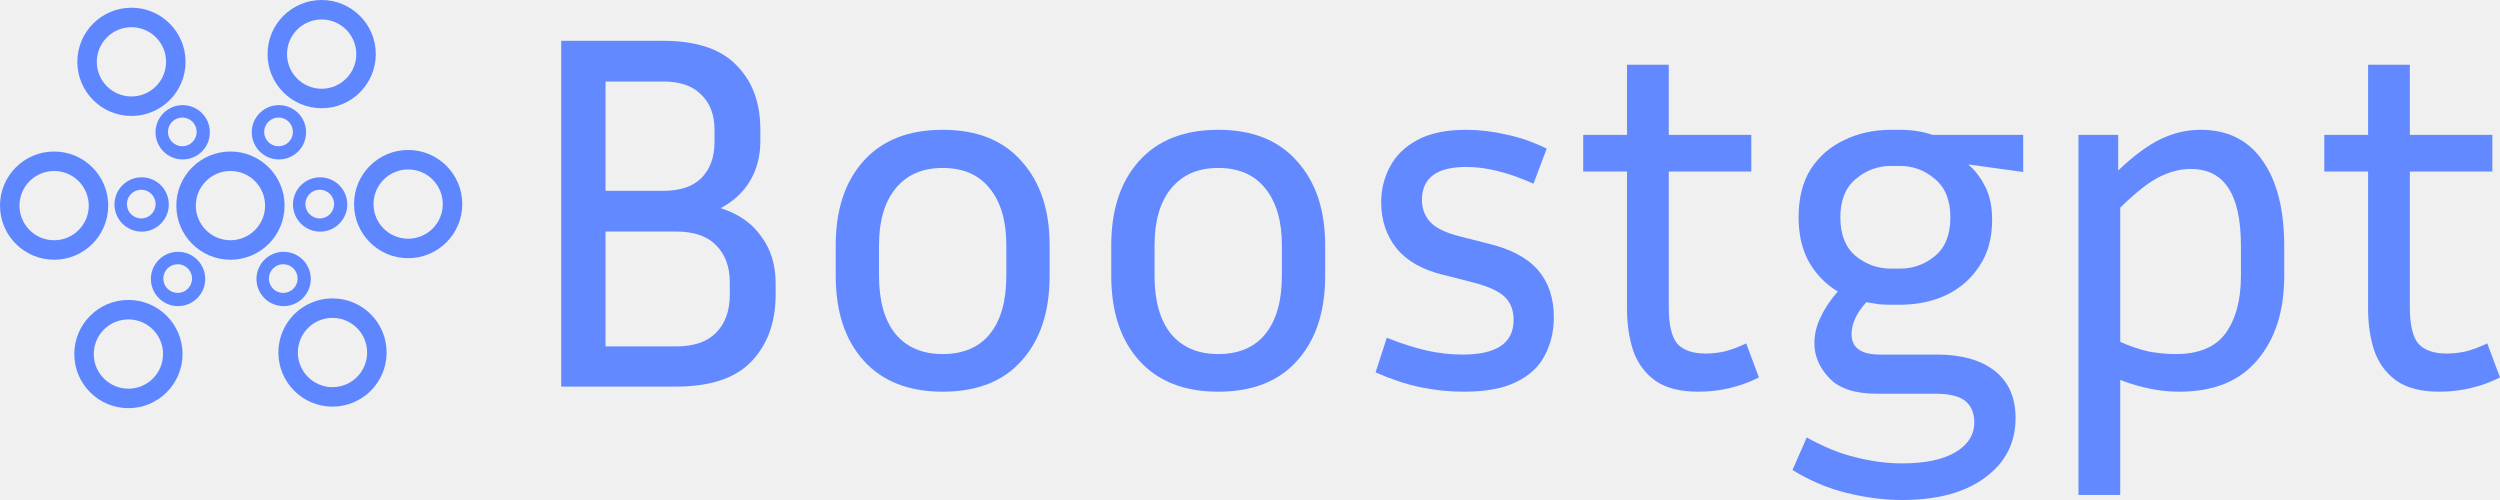
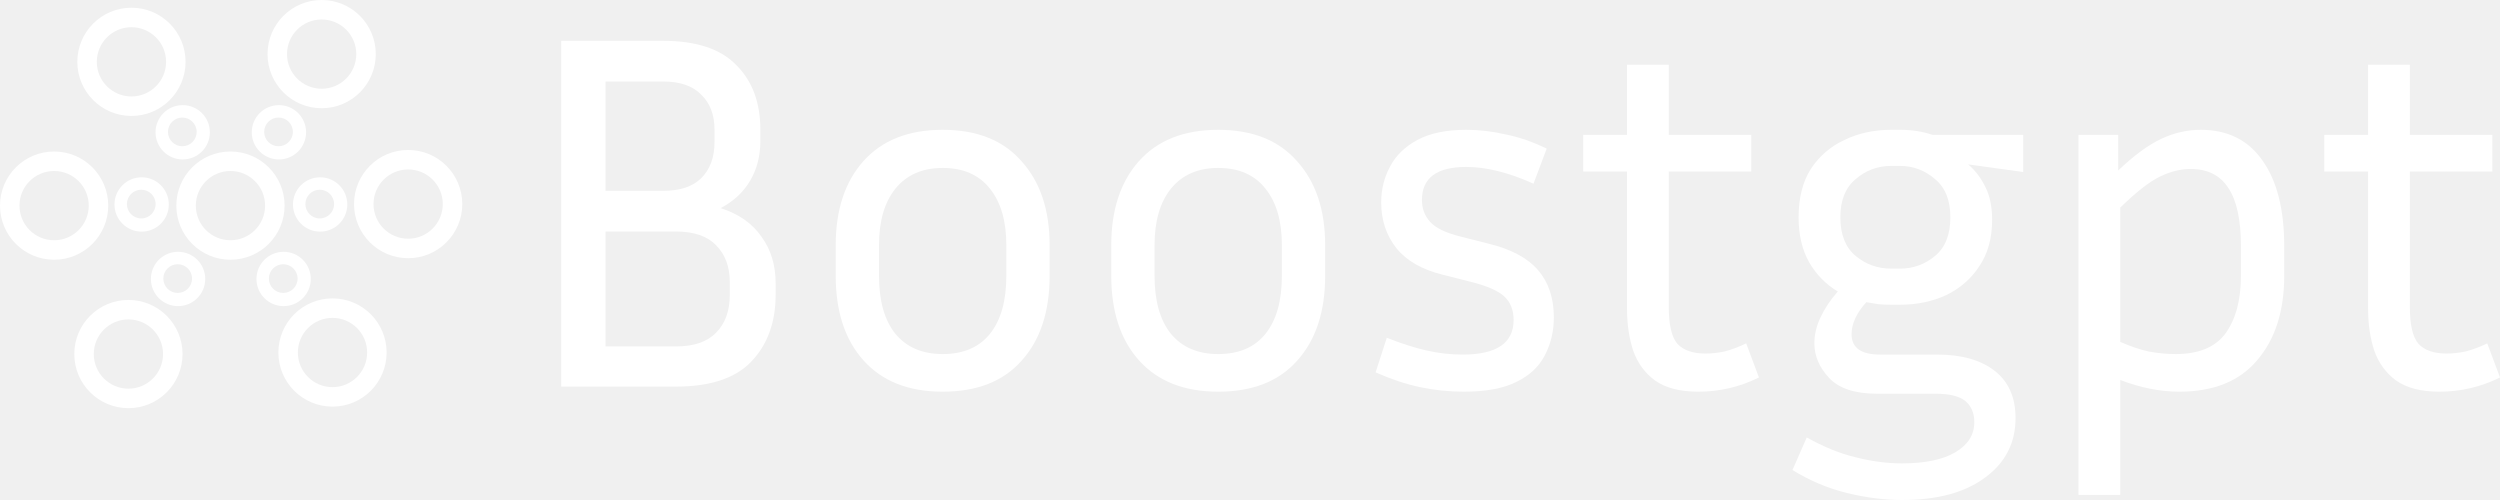
<svg xmlns="http://www.w3.org/2000/svg" width="245" height="49" viewBox="0 0 245 49" fill="none">
-   <path d="M55 37.887V4H64.982C68.243 4 70.639 4.797 72.17 6.392C73.734 7.953 74.515 10.063 74.515 12.721V13.817C74.515 15.279 74.183 16.575 73.517 17.704C72.852 18.834 71.887 19.731 70.622 20.395C72.386 20.96 73.717 21.89 74.615 23.186C75.547 24.448 76.013 25.977 76.013 27.771V28.867C76.013 31.591 75.214 33.784 73.617 35.445C72.053 37.073 69.591 37.887 66.23 37.887H55ZM64.982 7.987H59.342V18.701H64.982C66.646 18.701 67.894 18.286 68.726 17.455C69.591 16.591 70.023 15.412 70.023 13.917V12.721C70.023 11.259 69.591 10.113 68.726 9.282C67.894 8.419 66.646 7.987 64.982 7.987ZM66.23 22.688H59.342V33.95H66.23C67.994 33.95 69.308 33.502 70.173 32.605C71.072 31.708 71.521 30.462 71.521 28.867V27.671C71.521 26.143 71.072 24.93 70.173 24.033C69.308 23.136 67.994 22.688 66.23 22.688Z" fill="#6289FF" />
-   <path d="M102.863 24.033V27.023C102.863 30.545 101.948 33.319 100.118 35.346C98.321 37.372 95.743 38.385 92.382 38.385C89.054 38.385 86.476 37.372 84.645 35.346C82.815 33.319 81.9 30.545 81.9 27.023V24.033C81.9 20.578 82.799 17.837 84.596 15.811C86.426 13.751 89.021 12.721 92.382 12.721C95.743 12.721 98.321 13.751 100.118 15.811C101.948 17.837 102.863 20.578 102.863 24.033ZM98.621 24.033C98.621 21.674 98.088 19.831 97.024 18.502C95.959 17.14 94.412 16.459 92.382 16.459C90.385 16.459 88.838 17.14 87.74 18.502C86.675 19.831 86.143 21.674 86.143 24.033V27.023C86.143 29.482 86.675 31.375 87.74 32.704C88.838 34.033 90.385 34.698 92.382 34.698C94.412 34.698 95.959 34.033 97.024 32.704C98.088 31.375 98.621 29.482 98.621 27.023V24.033Z" fill="#6289FF" />
-   <path d="M129.866 24.033V27.023C129.866 30.545 128.951 33.319 127.121 35.346C125.324 37.372 122.745 38.385 119.385 38.385C116.057 38.385 113.479 37.372 111.648 35.346C109.818 33.319 108.903 30.545 108.903 27.023V24.033C108.903 20.578 109.802 17.837 111.599 15.811C113.429 13.751 116.024 12.721 119.385 12.721C122.745 12.721 125.324 13.751 127.121 15.811C128.951 17.837 129.866 20.578 129.866 24.033ZM125.624 24.033C125.624 21.674 125.091 19.831 124.026 18.502C122.962 17.14 121.414 16.459 119.385 16.459C117.388 16.459 115.841 17.14 114.743 18.502C113.678 19.831 113.146 21.674 113.146 24.033V27.023C113.146 29.482 113.678 31.375 114.743 32.704C115.841 34.033 117.388 34.698 119.385 34.698C121.414 34.698 122.962 34.033 124.026 32.704C125.091 31.375 125.624 29.482 125.624 27.023V24.033Z" fill="#6289FF" />
-   <path d="M143.343 34.748C146.67 34.748 148.334 33.618 148.334 31.359C148.334 30.395 148.035 29.631 147.436 29.066C146.837 28.502 145.739 28.02 144.142 27.621L141.396 26.924C139.367 26.425 137.853 25.561 136.855 24.332C135.856 23.07 135.357 21.575 135.357 19.847C135.357 18.585 135.64 17.422 136.206 16.359C136.771 15.262 137.67 14.382 138.901 13.718C140.132 13.053 141.729 12.721 143.692 12.721C144.957 12.721 146.238 12.87 147.536 13.169C148.867 13.435 150.214 13.9 151.578 14.565L150.281 18.003C147.852 16.907 145.656 16.359 143.692 16.359C140.798 16.359 139.35 17.439 139.35 19.598C139.35 20.429 139.616 21.143 140.149 21.741C140.681 22.339 141.679 22.821 143.143 23.186L145.889 23.884C148.085 24.415 149.698 25.279 150.73 26.475C151.761 27.671 152.277 29.216 152.277 31.11C152.277 32.472 151.978 33.718 151.379 34.847C150.813 35.944 149.881 36.807 148.584 37.438C147.319 38.07 145.606 38.385 143.443 38.385C142.012 38.385 140.581 38.236 139.15 37.937C137.753 37.638 136.306 37.156 134.808 36.492L135.906 33.103C137.337 33.668 138.635 34.083 139.799 34.349C140.964 34.615 142.145 34.748 143.343 34.748Z" fill="#6289FF" />
-   <path d="M172.375 36.99C170.511 37.92 168.532 38.385 166.435 38.385C164.639 38.385 163.224 38.02 162.193 37.289C161.195 36.558 160.479 35.578 160.047 34.349C159.647 33.12 159.448 31.758 159.448 30.262V16.807H155.155V13.219H159.448V6.342H163.54V13.219H171.626V16.807H163.54V30.113C163.54 31.84 163.823 33.036 164.389 33.701C164.988 34.332 165.903 34.648 167.134 34.648C167.733 34.648 168.349 34.581 168.981 34.449C169.646 34.282 170.362 34.017 171.127 33.651L172.375 36.99Z" fill="#6289FF" />
-   <path d="M197.524 40.977C197.524 43.402 196.526 45.346 194.53 46.807C192.566 48.269 189.855 49 186.394 49C184.664 49 182.85 48.767 180.954 48.302C179.09 47.837 177.327 47.09 175.663 46.06L177.061 42.87C178.724 43.801 180.322 44.449 181.852 44.814C183.416 45.213 184.93 45.412 186.394 45.412C188.657 45.412 190.404 45.047 191.635 44.316C192.866 43.585 193.482 42.605 193.482 41.375C193.482 40.478 193.182 39.781 192.583 39.282C191.984 38.817 191.019 38.585 189.688 38.585H183.948C181.786 38.585 180.222 38.07 179.257 37.04C178.292 36.01 177.809 34.88 177.809 33.651C177.809 32.787 178.009 31.94 178.408 31.11C178.808 30.246 179.373 29.399 180.105 28.568C178.941 27.87 178.009 26.924 177.31 25.728C176.611 24.498 176.262 23.02 176.262 21.292C176.262 19.399 176.661 17.821 177.46 16.558C178.292 15.296 179.39 14.349 180.754 13.718C182.118 13.053 183.649 12.721 185.346 12.721H186.194C187.359 12.721 188.424 12.887 189.389 13.219H198.273V16.857L192.883 16.11C193.581 16.708 194.147 17.455 194.58 18.352C195.012 19.216 195.228 20.279 195.228 21.541C195.228 23.335 194.813 24.847 193.981 26.076C193.182 27.306 192.101 28.253 190.736 28.917C189.372 29.548 187.858 29.864 186.194 29.864H185.346C184.913 29.864 184.497 29.847 184.098 29.814C183.699 29.747 183.3 29.681 182.9 29.615C181.935 30.678 181.453 31.724 181.453 32.754C181.453 34.083 182.385 34.748 184.248 34.748H189.838C192.234 34.748 194.114 35.279 195.478 36.342C196.842 37.405 197.524 38.95 197.524 40.977ZM186.194 26.326C187.492 26.326 188.64 25.91 189.638 25.08C190.637 24.249 191.136 22.987 191.136 21.292C191.136 19.631 190.637 18.385 189.638 17.555C188.64 16.691 187.492 16.259 186.194 16.259H185.346C184.015 16.259 182.85 16.691 181.852 17.555C180.854 18.385 180.355 19.631 180.355 21.292C180.355 22.987 180.854 24.249 181.852 25.08C182.85 25.91 184.015 26.326 185.346 26.326H186.194Z" fill="#6289FF" />
-   <path d="M213.572 38.385C211.709 38.385 209.779 38.003 207.783 37.239V48.502H203.69V13.219H207.583V16.708C209.114 15.246 210.511 14.216 211.776 13.618C213.04 13.02 214.338 12.721 215.669 12.721C218.297 12.721 220.311 13.718 221.708 15.711C223.139 17.704 223.854 20.512 223.854 24.133V27.023C223.854 30.478 222.972 33.236 221.209 35.296C219.479 37.355 216.933 38.385 213.572 38.385ZM214.671 16.558C213.706 16.558 212.707 16.807 211.676 17.306C210.644 17.804 209.347 18.817 207.783 20.346V33.502C208.748 33.934 209.679 34.249 210.578 34.449C211.476 34.615 212.358 34.698 213.223 34.698C215.486 34.698 217.116 34.017 218.114 32.654C219.113 31.259 219.612 29.382 219.612 27.023V24.133C219.612 21.541 219.196 19.631 218.364 18.402C217.565 17.173 216.334 16.558 214.671 16.558Z" fill="#6289FF" />
-   <path d="M245 36.99C243.137 37.92 241.157 38.385 239.061 38.385C237.264 38.385 235.85 38.02 234.818 37.289C233.82 36.558 233.104 35.578 232.672 34.349C232.273 33.12 232.073 31.758 232.073 30.262V16.807H227.781V13.219H232.073V6.342H236.166V13.219H244.251V16.807H236.166V30.113C236.166 31.84 236.448 33.036 237.014 33.701C237.613 34.332 238.528 34.648 239.759 34.648C240.358 34.648 240.974 34.581 241.606 34.449C242.271 34.282 242.987 34.017 243.752 33.651L245 36.99Z" fill="#6289FF" />
-   <path fill-rule="evenodd" clip-rule="evenodd" d="M12.882 0.757C15.811 0.757 18.185 3.131 18.185 6.06C18.185 8.989 15.811 11.363 12.882 11.363C9.953 11.363 7.578 8.989 7.578 6.06C7.578 3.131 9.953 0.757 12.882 0.757ZM12.882 2.666C11.007 2.666 9.487 4.185 9.487 6.06C9.487 7.934 11.007 9.454 12.882 9.454C14.756 9.454 16.276 7.934 16.276 6.06C16.276 4.185 14.756 2.666 12.882 2.666Z" fill="#5E87FF" />
-   <path fill-rule="evenodd" clip-rule="evenodd" d="M31.522 0C34.452 0 36.826 2.374 36.826 5.303C36.826 8.232 34.452 10.606 31.522 10.606C28.593 10.606 26.219 8.232 26.219 5.303C26.219 2.374 28.593 3.12388e-07 31.522 0ZM31.522 1.909C29.648 1.909 28.128 3.429 28.128 5.303C28.128 7.177 29.648 8.697 31.522 8.697C33.397 8.697 34.916 7.177 34.916 5.303C34.916 3.429 33.397 1.909 31.522 1.909Z" fill="#5E87FF" />
-   <path fill-rule="evenodd" clip-rule="evenodd" d="M12.585 29.394C15.514 29.394 17.889 31.768 17.889 34.697C17.889 37.625 15.514 40 12.585 40C9.656 40 7.281 37.625 7.281 34.697C7.281 31.768 9.656 29.394 12.585 29.394ZM12.585 31.303C10.71 31.303 9.19 32.822 9.19 34.696C9.19 36.571 10.71 38.09 12.585 38.09C14.459 38.09 15.979 36.571 15.979 34.696C15.979 32.822 14.459 31.303 12.585 31.303Z" fill="#5E87FF" />
-   <path fill-rule="evenodd" clip-rule="evenodd" d="M32.585 29.243C35.514 29.243 37.889 31.617 37.889 34.546C37.889 37.475 35.514 39.849 32.585 39.849C29.656 39.849 27.281 37.475 27.281 34.546C27.281 31.617 29.656 29.243 32.585 29.243ZM32.585 31.152C30.71 31.152 29.19 32.672 29.19 34.546C29.19 36.42 30.71 37.94 32.585 37.94C34.459 37.94 35.979 36.42 35.979 34.546C35.979 32.672 34.459 31.152 32.585 31.152Z" fill="#5E87FF" />
-   <path fill-rule="evenodd" clip-rule="evenodd" d="M5.304 14.848C8.233 14.848 10.607 17.222 10.607 20.151C10.607 23.079 8.233 25.454 5.304 25.454C2.375 25.454 0 23.079 0 20.151C3.12406e-07 17.222 2.375 14.848 5.304 14.848ZM5.304 16.757C3.429 16.757 1.909 18.276 1.909 20.151C1.909 22.025 3.429 23.544 5.304 23.544C7.178 23.544 8.698 22.025 8.698 20.151C8.698 18.276 7.178 16.757 5.304 16.757Z" fill="#5E87FF" />
-   <path fill-rule="evenodd" clip-rule="evenodd" d="M39.999 14.697C42.928 14.697 45.303 17.072 45.303 20C45.303 22.929 42.928 25.303 39.999 25.303C37.07 25.303 34.695 22.929 34.695 20C34.695 17.072 37.07 14.697 39.999 14.697ZM39.999 16.606C38.124 16.606 36.605 18.126 36.604 20C36.604 21.875 38.124 23.394 39.999 23.394C41.873 23.394 43.393 21.875 43.393 20C43.393 18.126 41.873 16.606 39.999 16.606Z" fill="#5E87FF" />
-   <path fill-rule="evenodd" clip-rule="evenodd" d="M17.904 10.303C19.375 10.303 20.566 11.494 20.566 12.964C20.566 14.434 19.375 15.626 17.904 15.626C16.434 15.626 15.242 14.434 15.242 12.964C15.242 11.494 16.434 10.303 17.904 10.303ZM17.866 11.52C17.089 11.52 16.459 12.149 16.459 12.927C16.459 13.704 17.089 14.333 17.866 14.333C18.643 14.333 19.273 13.704 19.273 12.927C19.273 12.149 18.643 11.52 17.866 11.52Z" fill="#5E87FF" />
-   <path fill-rule="evenodd" clip-rule="evenodd" d="M27.334 10.303C28.804 10.303 29.996 11.494 29.996 12.964C29.996 14.434 28.804 15.626 27.334 15.626C25.864 15.626 24.672 14.434 24.672 12.964C24.672 11.494 25.864 10.303 27.334 10.303ZM27.296 11.52C26.519 11.52 25.889 12.149 25.889 12.927C25.889 13.704 26.519 14.333 27.296 14.333C28.073 14.333 28.703 13.704 28.703 12.927C28.703 12.149 28.073 11.52 27.296 11.52Z" fill="#5E87FF" />
-   <path fill-rule="evenodd" clip-rule="evenodd" d="M17.451 24.677C18.921 24.677 20.113 25.869 20.113 27.338C20.113 28.809 18.921 30 17.451 30C15.981 30 14.789 28.809 14.789 27.338C14.789 25.869 15.981 24.677 17.451 24.677ZM17.413 25.894C16.636 25.894 16.006 26.523 16.006 27.3C16.006 28.078 16.636 28.707 17.413 28.707C18.19 28.707 18.82 28.078 18.82 27.3C18.82 26.523 18.19 25.894 17.413 25.894Z" fill="#5E87FF" />
-   <path fill-rule="evenodd" clip-rule="evenodd" d="M27.795 24.677C29.265 24.677 30.457 25.869 30.457 27.338C30.457 28.809 29.265 30 27.795 30C26.325 30 25.133 28.809 25.133 27.338C25.133 25.869 26.325 24.677 27.795 24.677ZM27.757 25.894C26.98 25.894 26.35 26.523 26.35 27.3C26.35 28.078 26.98 28.707 27.757 28.707C28.534 28.707 29.164 28.078 29.164 27.3C29.164 26.523 28.534 25.894 27.757 25.894Z" fill="#5E87FF" />
-   <path fill-rule="evenodd" clip-rule="evenodd" d="M13.881 17.376C15.351 17.376 16.543 18.568 16.543 20.038C16.543 21.508 15.351 22.7 13.881 22.7C12.411 22.7 11.219 21.508 11.219 20.038C11.219 18.568 12.411 17.376 13.881 17.376ZM13.843 18.593C13.066 18.593 12.436 19.223 12.436 20C12.436 20.777 13.066 21.407 13.843 21.407C14.62 21.407 15.25 20.777 15.25 20C15.25 19.223 14.62 18.593 13.843 18.593Z" fill="#5E87FF" />
-   <path fill-rule="evenodd" clip-rule="evenodd" d="M31.373 17.376C32.843 17.376 34.035 18.568 34.035 20.038C34.035 21.508 32.843 22.7 31.373 22.7C29.903 22.7 28.711 21.508 28.711 20.038C28.711 18.568 29.903 17.376 31.373 17.376ZM31.335 18.593C30.558 18.593 29.928 19.223 29.928 20C29.928 20.777 30.558 21.407 31.335 21.407C32.112 21.407 32.742 20.777 32.742 20C32.742 19.223 32.112 18.593 31.335 18.593Z" fill="#5E87FF" />
-   <path fill-rule="evenodd" clip-rule="evenodd" d="M22.585 14.848C25.514 14.848 27.889 17.222 27.889 20.151C27.889 23.079 25.514 25.454 22.585 25.454C19.656 25.454 17.281 23.079 17.281 20.151C17.281 17.222 19.656 14.848 22.585 14.848ZM22.585 16.757C20.71 16.757 19.19 18.276 19.19 20.151C19.19 22.025 20.71 23.544 22.585 23.544C24.459 23.544 25.979 22.025 25.979 20.151C25.979 18.276 24.459 16.757 22.585 16.757Z" fill="#5E87FF" />
+   <path d="M55 37.887V4H64.982C68.243 4 70.639 4.797 72.17 6.392C73.734 7.953 74.515 10.063 74.515 12.721V13.817C74.515 15.279 74.183 16.575 73.517 17.704C72.852 18.834 71.887 19.731 70.622 20.395C72.386 20.96 73.717 21.89 74.615 23.186C75.547 24.448 76.013 25.977 76.013 27.771V28.867C76.013 31.591 75.214 33.784 73.617 35.445C72.053 37.073 69.591 37.887 66.23 37.887H55ZM64.982 7.987H59.342V18.701H64.982C66.646 18.701 67.894 18.286 68.726 17.455C69.591 16.591 70.023 15.412 70.023 13.917V12.721C70.023 11.259 69.591 10.113 68.726 9.282C67.894 8.419 66.646 7.987 64.982 7.987ZM66.23 22.688H59.342V33.95H66.23C67.994 33.95 69.308 33.502 70.173 32.605C71.072 31.708 71.521 30.462 71.521 28.867V27.671C71.521 26.143 71.072 24.93 70.173 24.033C69.308 23.136 67.994 22.688 66.23 22.688Z" fill="white" />
+   <path d="M102.863 24.033V27.023C102.863 30.545 101.948 33.319 100.118 35.346C98.321 37.372 95.743 38.385 92.382 38.385C89.054 38.385 86.476 37.372 84.645 35.346C82.815 33.319 81.9 30.545 81.9 27.023V24.033C81.9 20.578 82.799 17.837 84.596 15.811C86.426 13.751 89.021 12.721 92.382 12.721C95.743 12.721 98.321 13.751 100.118 15.811C101.948 17.837 102.863 20.578 102.863 24.033ZM98.621 24.033C98.621 21.674 98.088 19.831 97.024 18.502C95.959 17.14 94.412 16.459 92.382 16.459C90.385 16.459 88.838 17.14 87.74 18.502C86.675 19.831 86.143 21.674 86.143 24.033V27.023C86.143 29.482 86.675 31.375 87.74 32.704C88.838 34.033 90.385 34.698 92.382 34.698C94.412 34.698 95.959 34.033 97.024 32.704C98.088 31.375 98.621 29.482 98.621 27.023V24.033Z" fill="white" />
+   <path d="M129.866 24.033V27.023C129.866 30.545 128.951 33.319 127.121 35.346C125.324 37.372 122.745 38.385 119.385 38.385C116.057 38.385 113.479 37.372 111.648 35.346C109.818 33.319 108.903 30.545 108.903 27.023V24.033C108.903 20.578 109.802 17.837 111.599 15.811C113.429 13.751 116.024 12.721 119.385 12.721C122.745 12.721 125.324 13.751 127.121 15.811C128.951 17.837 129.866 20.578 129.866 24.033ZM125.624 24.033C125.624 21.674 125.091 19.831 124.026 18.502C122.962 17.14 121.414 16.459 119.385 16.459C117.388 16.459 115.841 17.14 114.743 18.502C113.678 19.831 113.146 21.674 113.146 24.033V27.023C113.146 29.482 113.678 31.375 114.743 32.704C115.841 34.033 117.388 34.698 119.385 34.698C121.414 34.698 122.962 34.033 124.026 32.704C125.091 31.375 125.624 29.482 125.624 27.023V24.033Z" fill="white" />
+   <path d="M143.343 34.748C146.67 34.748 148.334 33.618 148.334 31.359C148.334 30.395 148.035 29.631 147.436 29.066C146.837 28.502 145.739 28.02 144.142 27.621L141.396 26.924C139.367 26.425 137.853 25.561 136.855 24.332C135.856 23.07 135.357 21.575 135.357 19.847C135.357 18.585 135.64 17.422 136.206 16.359C136.771 15.262 137.67 14.382 138.901 13.718C140.132 13.053 141.729 12.721 143.692 12.721C144.957 12.721 146.238 12.87 147.536 13.169C148.867 13.435 150.214 13.9 151.578 14.565L150.281 18.003C147.852 16.907 145.656 16.359 143.692 16.359C140.798 16.359 139.35 17.439 139.35 19.598C139.35 20.429 139.616 21.143 140.149 21.741C140.681 22.339 141.679 22.821 143.143 23.186L145.889 23.884C148.085 24.415 149.698 25.279 150.73 26.475C151.761 27.671 152.277 29.216 152.277 31.11C152.277 32.472 151.978 33.718 151.379 34.847C150.813 35.944 149.881 36.807 148.584 37.438C147.319 38.07 145.606 38.385 143.443 38.385C142.012 38.385 140.581 38.236 139.15 37.937C137.753 37.638 136.306 37.156 134.808 36.492L135.906 33.103C137.337 33.668 138.635 34.083 139.799 34.349C140.964 34.615 142.145 34.748 143.343 34.748Z" fill="white" />
+   <path d="M172.375 36.99C170.511 37.92 168.532 38.385 166.435 38.385C164.639 38.385 163.224 38.02 162.193 37.289C161.195 36.558 160.479 35.578 160.047 34.349C159.647 33.12 159.448 31.758 159.448 30.262V16.807H155.155V13.219H159.448V6.342H163.54V13.219H171.626V16.807H163.54V30.113C163.54 31.84 163.823 33.036 164.389 33.701C164.988 34.332 165.903 34.648 167.134 34.648C167.733 34.648 168.349 34.581 168.981 34.449C169.646 34.282 170.362 34.017 171.127 33.651L172.375 36.99Z" fill="white" />
+   <path d="M197.524 40.977C197.524 43.402 196.526 45.346 194.53 46.807C192.566 48.269 189.855 49 186.394 49C184.664 49 182.85 48.767 180.954 48.302C179.09 47.837 177.327 47.09 175.663 46.06L177.061 42.87C178.724 43.801 180.322 44.449 181.852 44.814C183.416 45.213 184.93 45.412 186.394 45.412C188.657 45.412 190.404 45.047 191.635 44.316C192.866 43.585 193.482 42.605 193.482 41.375C193.482 40.478 193.182 39.781 192.583 39.282C191.984 38.817 191.019 38.585 189.688 38.585H183.948C181.786 38.585 180.222 38.07 179.257 37.04C178.292 36.01 177.809 34.88 177.809 33.651C177.809 32.787 178.009 31.94 178.408 31.11C178.808 30.246 179.373 29.399 180.105 28.568C178.941 27.87 178.009 26.924 177.31 25.728C176.611 24.498 176.262 23.02 176.262 21.292C176.262 19.399 176.661 17.821 177.46 16.558C178.292 15.296 179.39 14.349 180.754 13.718C182.118 13.053 183.649 12.721 185.346 12.721H186.194C187.359 12.721 188.424 12.887 189.389 13.219H198.273V16.857L192.883 16.11C193.581 16.708 194.147 17.455 194.58 18.352C195.012 19.216 195.228 20.279 195.228 21.541C195.228 23.335 194.813 24.847 193.981 26.076C193.182 27.306 192.101 28.253 190.736 28.917C189.372 29.548 187.858 29.864 186.194 29.864H185.346C184.913 29.864 184.497 29.847 184.098 29.814C183.699 29.747 183.3 29.681 182.9 29.615C181.935 30.678 181.453 31.724 181.453 32.754C181.453 34.083 182.385 34.748 184.248 34.748H189.838C192.234 34.748 194.114 35.279 195.478 36.342C196.842 37.405 197.524 38.95 197.524 40.977ZM186.194 26.326C187.492 26.326 188.64 25.91 189.638 25.08C190.637 24.249 191.136 22.987 191.136 21.292C191.136 19.631 190.637 18.385 189.638 17.555C188.64 16.691 187.492 16.259 186.194 16.259H185.346C184.015 16.259 182.85 16.691 181.852 17.555C180.854 18.385 180.355 19.631 180.355 21.292C180.355 22.987 180.854 24.249 181.852 25.08C182.85 25.91 184.015 26.326 185.346 26.326H186.194Z" fill="white" />
+   <path d="M213.572 38.385C211.709 38.385 209.779 38.003 207.783 37.239V48.502H203.69V13.219H207.583V16.708C209.114 15.246 210.511 14.216 211.776 13.618C213.04 13.02 214.338 12.721 215.669 12.721C218.297 12.721 220.311 13.718 221.708 15.711C223.139 17.704 223.854 20.512 223.854 24.133V27.023C223.854 30.478 222.972 33.236 221.209 35.296C219.479 37.355 216.933 38.385 213.572 38.385ZM214.671 16.558C213.706 16.558 212.707 16.807 211.676 17.306C210.644 17.804 209.347 18.817 207.783 20.346V33.502C208.748 33.934 209.679 34.249 210.578 34.449C211.476 34.615 212.358 34.698 213.223 34.698C215.486 34.698 217.116 34.017 218.114 32.654C219.113 31.259 219.612 29.382 219.612 27.023V24.133C219.612 21.541 219.196 19.631 218.364 18.402C217.565 17.173 216.334 16.558 214.671 16.558Z" fill="white" />
+   <path d="M245 36.99C243.137 37.92 241.157 38.385 239.061 38.385C237.264 38.385 235.85 38.02 234.818 37.289C233.82 36.558 233.104 35.578 232.672 34.349C232.273 33.12 232.073 31.758 232.073 30.262V16.807H227.781V13.219H232.073V6.342H236.166V13.219H244.251V16.807H236.166V30.113C236.166 31.84 236.448 33.036 237.014 33.701C237.613 34.332 238.528 34.648 239.759 34.648C240.358 34.648 240.974 34.581 241.606 34.449C242.271 34.282 242.987 34.017 243.752 33.651L245 36.99Z" fill="white" />
+   <path fill-rule="evenodd" clip-rule="evenodd" d="M12.882 0.757C15.811 0.757 18.185 3.131 18.185 6.06C18.185 8.989 15.811 11.363 12.882 11.363C9.953 11.363 7.578 8.989 7.578 6.06C7.578 3.131 9.953 0.757 12.882 0.757ZM12.882 2.666C11.007 2.666 9.487 4.185 9.487 6.06C9.487 7.934 11.007 9.454 12.882 9.454C14.756 9.454 16.276 7.934 16.276 6.06C16.276 4.185 14.756 2.666 12.882 2.666Z" fill="white" />
+   <path fill-rule="evenodd" clip-rule="evenodd" d="M31.522 0C34.452 0 36.826 2.374 36.826 5.303C36.826 8.232 34.452 10.606 31.522 10.606C28.593 10.606 26.219 8.232 26.219 5.303C26.219 2.374 28.593 3.12388e-07 31.522 0ZM31.522 1.909C29.648 1.909 28.128 3.429 28.128 5.303C28.128 7.177 29.648 8.697 31.522 8.697C33.397 8.697 34.916 7.177 34.916 5.303C34.916 3.429 33.397 1.909 31.522 1.909Z" fill="white" />
+   <path fill-rule="evenodd" clip-rule="evenodd" d="M12.585 29.394C15.514 29.394 17.889 31.768 17.889 34.697C17.889 37.625 15.514 40 12.585 40C9.656 40 7.281 37.625 7.281 34.697C7.281 31.768 9.656 29.394 12.585 29.394ZM12.585 31.303C10.71 31.303 9.19 32.822 9.19 34.696C9.19 36.571 10.71 38.09 12.585 38.09C14.459 38.09 15.979 36.571 15.979 34.696C15.979 32.822 14.459 31.303 12.585 31.303Z" fill="white" />
+   <path fill-rule="evenodd" clip-rule="evenodd" d="M32.585 29.243C35.514 29.243 37.889 31.617 37.889 34.546C37.889 37.475 35.514 39.849 32.585 39.849C29.656 39.849 27.281 37.475 27.281 34.546C27.281 31.617 29.656 29.243 32.585 29.243ZM32.585 31.152C30.71 31.152 29.19 32.672 29.19 34.546C29.19 36.42 30.71 37.94 32.585 37.94C34.459 37.94 35.979 36.42 35.979 34.546C35.979 32.672 34.459 31.152 32.585 31.152Z" fill="white" />
+   <path fill-rule="evenodd" clip-rule="evenodd" d="M5.304 14.848C8.233 14.848 10.607 17.222 10.607 20.151C10.607 23.079 8.233 25.454 5.304 25.454C2.375 25.454 0 23.079 0 20.151C3.12406e-07 17.222 2.375 14.848 5.304 14.848ZM5.304 16.757C3.429 16.757 1.909 18.276 1.909 20.151C1.909 22.025 3.429 23.544 5.304 23.544C7.178 23.544 8.698 22.025 8.698 20.151C8.698 18.276 7.178 16.757 5.304 16.757Z" fill="white" />
+   <path fill-rule="evenodd" clip-rule="evenodd" d="M39.999 14.697C42.928 14.697 45.303 17.072 45.303 20C45.303 22.929 42.928 25.303 39.999 25.303C37.07 25.303 34.695 22.929 34.695 20C34.695 17.072 37.07 14.697 39.999 14.697ZM39.999 16.606C38.124 16.606 36.605 18.126 36.604 20C36.604 21.875 38.124 23.394 39.999 23.394C41.873 23.394 43.393 21.875 43.393 20C43.393 18.126 41.873 16.606 39.999 16.606Z" fill="white" />
+   <path fill-rule="evenodd" clip-rule="evenodd" d="M17.904 10.303C19.375 10.303 20.566 11.494 20.566 12.964C20.566 14.434 19.375 15.626 17.904 15.626C16.434 15.626 15.242 14.434 15.242 12.964C15.242 11.494 16.434 10.303 17.904 10.303ZM17.866 11.52C17.089 11.52 16.459 12.149 16.459 12.927C16.459 13.704 17.089 14.333 17.866 14.333C18.643 14.333 19.273 13.704 19.273 12.927C19.273 12.149 18.643 11.52 17.866 11.52Z" fill="white" />
+   <path fill-rule="evenodd" clip-rule="evenodd" d="M27.334 10.303C28.804 10.303 29.996 11.494 29.996 12.964C29.996 14.434 28.804 15.626 27.334 15.626C25.864 15.626 24.672 14.434 24.672 12.964C24.672 11.494 25.864 10.303 27.334 10.303ZM27.296 11.52C26.519 11.52 25.889 12.149 25.889 12.927C25.889 13.704 26.519 14.333 27.296 14.333C28.073 14.333 28.703 13.704 28.703 12.927C28.703 12.149 28.073 11.52 27.296 11.52Z" fill="white" />
+   <path fill-rule="evenodd" clip-rule="evenodd" d="M17.451 24.677C18.921 24.677 20.113 25.869 20.113 27.338C20.113 28.809 18.921 30 17.451 30C15.981 30 14.789 28.809 14.789 27.338C14.789 25.869 15.981 24.677 17.451 24.677ZM17.413 25.894C16.636 25.894 16.006 26.523 16.006 27.3C16.006 28.078 16.636 28.707 17.413 28.707C18.19 28.707 18.82 28.078 18.82 27.3C18.82 26.523 18.19 25.894 17.413 25.894Z" fill="white" />
+   <path fill-rule="evenodd" clip-rule="evenodd" d="M27.795 24.677C29.265 24.677 30.457 25.869 30.457 27.338C30.457 28.809 29.265 30 27.795 30C26.325 30 25.133 28.809 25.133 27.338C25.133 25.869 26.325 24.677 27.795 24.677ZM27.757 25.894C26.98 25.894 26.35 26.523 26.35 27.3C26.35 28.078 26.98 28.707 27.757 28.707C28.534 28.707 29.164 28.078 29.164 27.3C29.164 26.523 28.534 25.894 27.757 25.894Z" fill="white" />
+   <path fill-rule="evenodd" clip-rule="evenodd" d="M13.881 17.376C15.351 17.376 16.543 18.568 16.543 20.038C16.543 21.508 15.351 22.7 13.881 22.7C12.411 22.7 11.219 21.508 11.219 20.038C11.219 18.568 12.411 17.376 13.881 17.376ZM13.843 18.593C13.066 18.593 12.436 19.223 12.436 20C12.436 20.777 13.066 21.407 13.843 21.407C14.62 21.407 15.25 20.777 15.25 20C15.25 19.223 14.62 18.593 13.843 18.593Z" fill="white" />
+   <path fill-rule="evenodd" clip-rule="evenodd" d="M31.373 17.376C32.843 17.376 34.035 18.568 34.035 20.038C34.035 21.508 32.843 22.7 31.373 22.7C29.903 22.7 28.711 21.508 28.711 20.038C28.711 18.568 29.903 17.376 31.373 17.376ZM31.335 18.593C30.558 18.593 29.928 19.223 29.928 20C29.928 20.777 30.558 21.407 31.335 21.407C32.112 21.407 32.742 20.777 32.742 20C32.742 19.223 32.112 18.593 31.335 18.593Z" fill="white" />
+   <path fill-rule="evenodd" clip-rule="evenodd" d="M22.585 14.848C25.514 14.848 27.889 17.222 27.889 20.151C27.889 23.079 25.514 25.454 22.585 25.454C19.656 25.454 17.281 23.079 17.281 20.151C17.281 17.222 19.656 14.848 22.585 14.848ZM22.585 16.757C20.71 16.757 19.19 18.276 19.19 20.151C19.19 22.025 20.71 23.544 22.585 23.544C24.459 23.544 25.979 22.025 25.979 20.151C25.979 18.276 24.459 16.757 22.585 16.757Z" fill="white" />
</svg>
